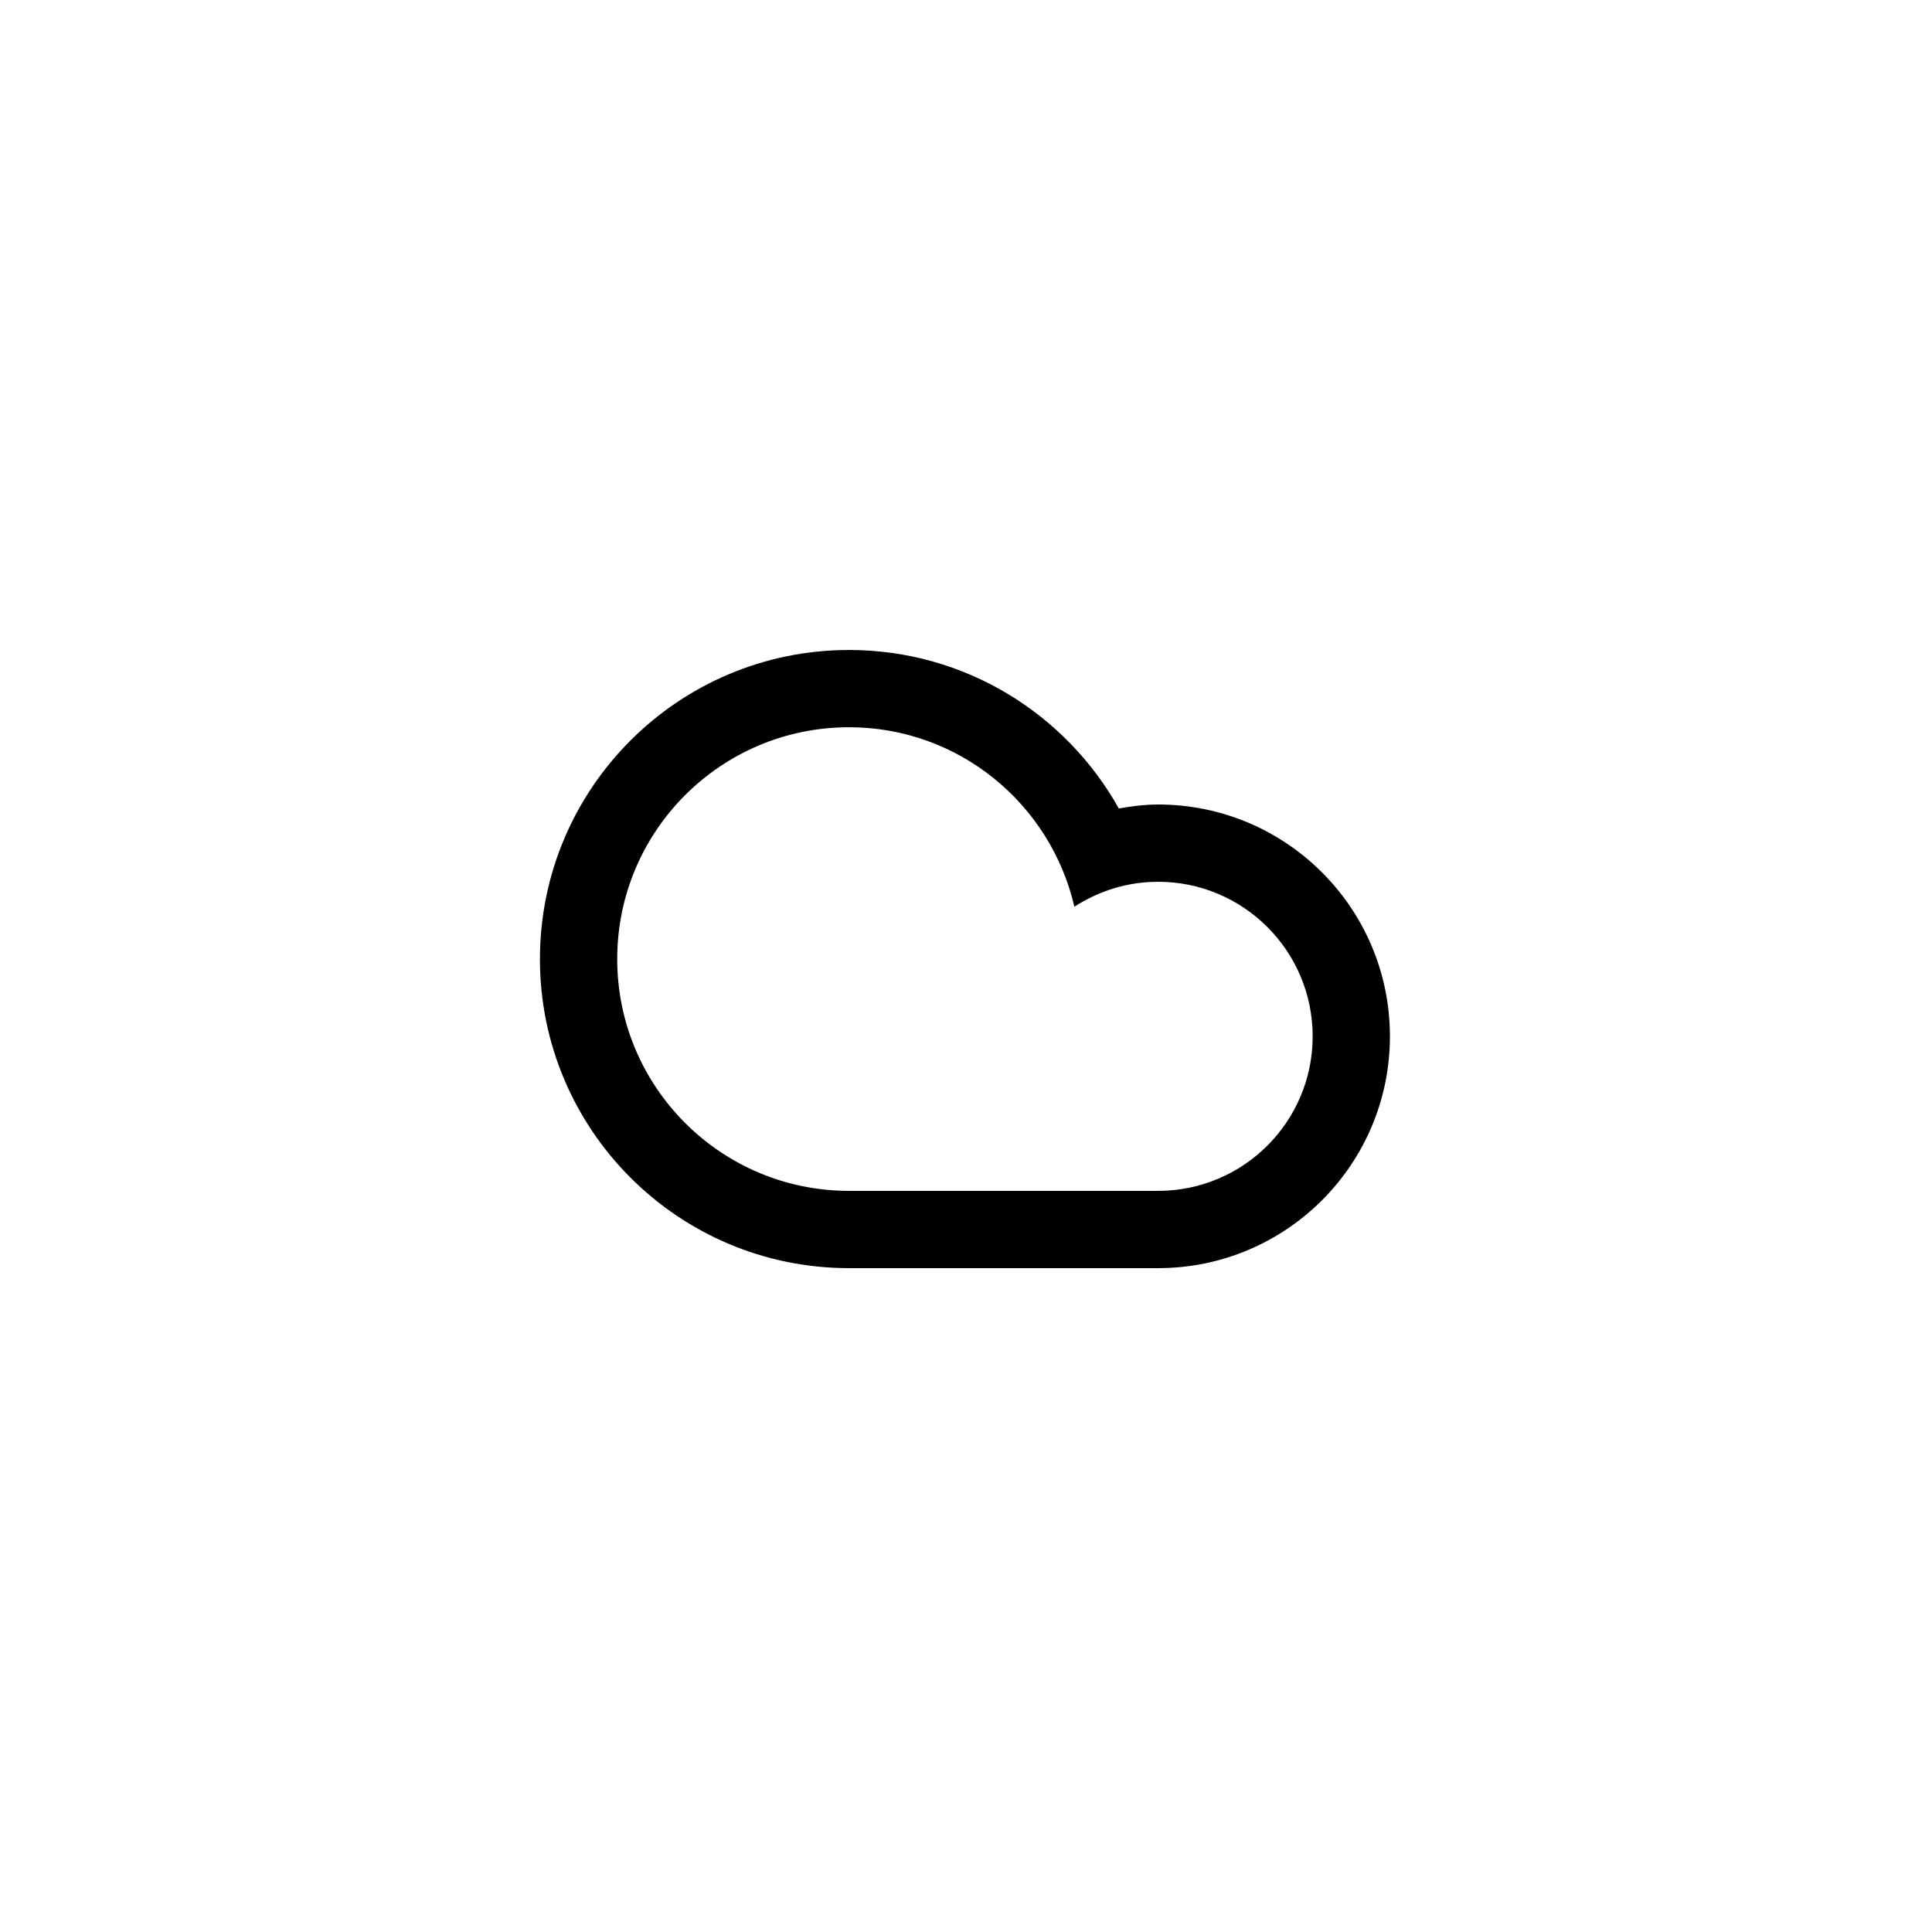
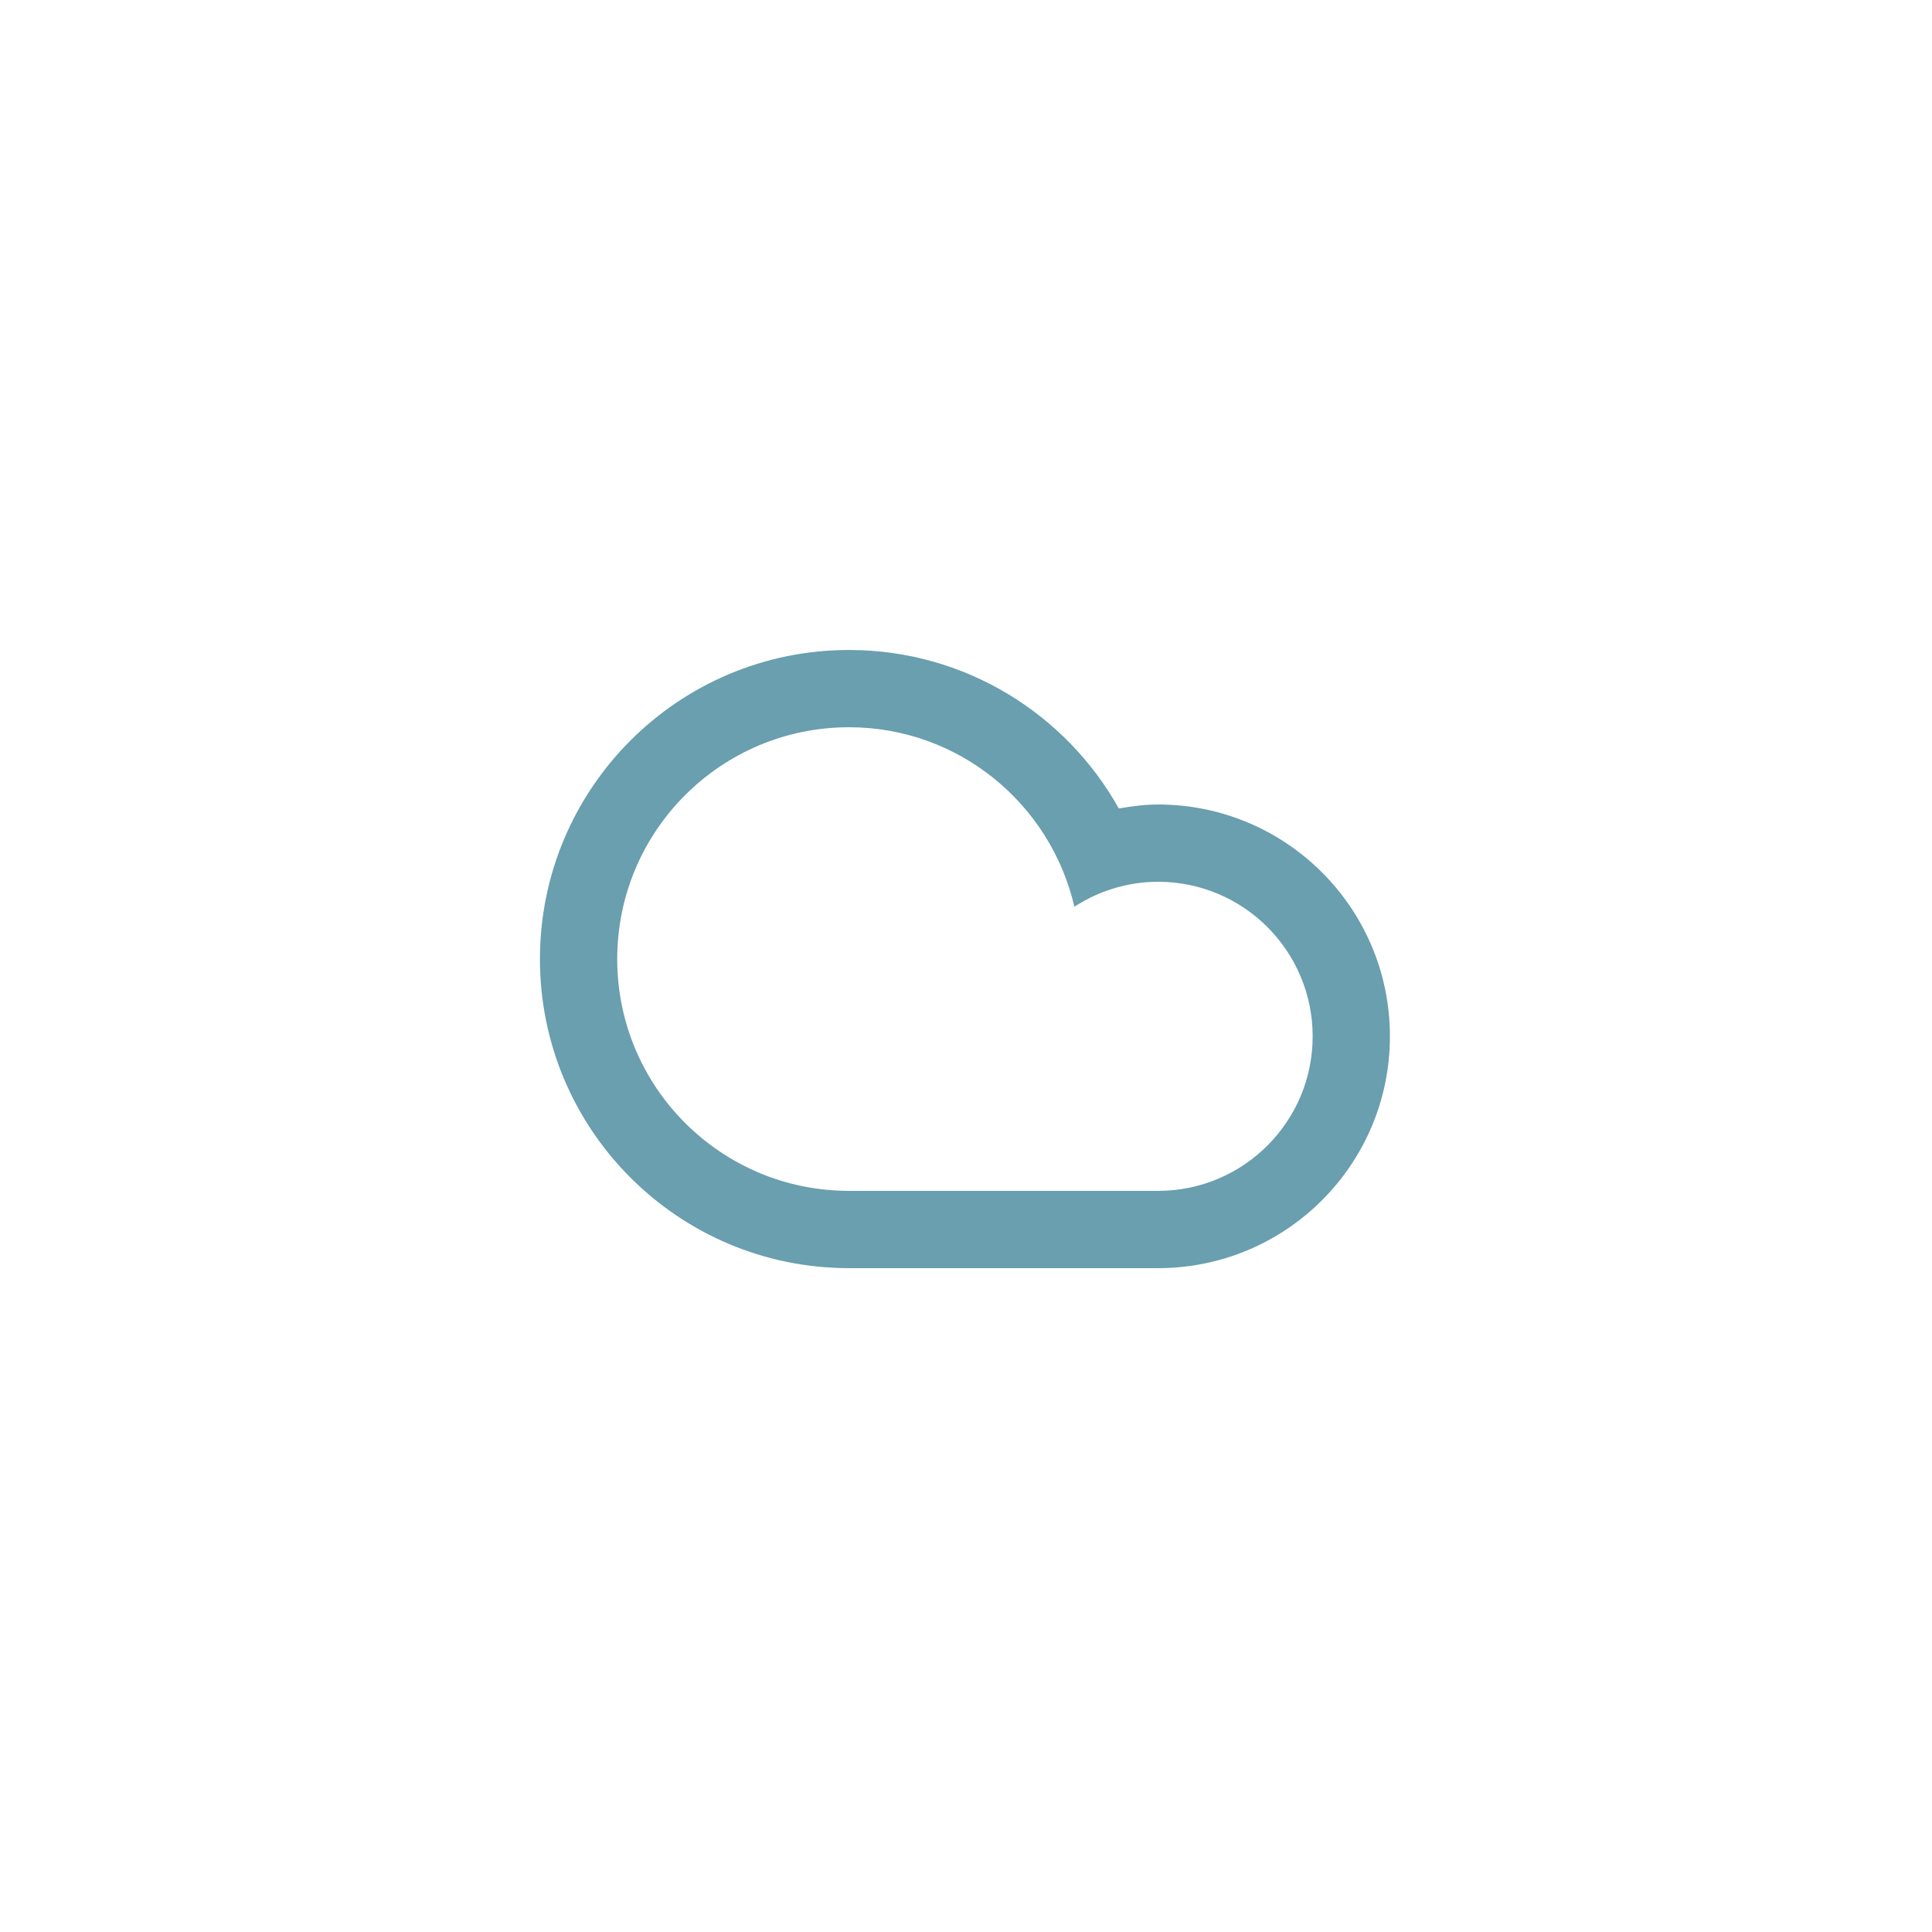
<svg xmlns="http://www.w3.org/2000/svg" viewBox="0 0 100 100" id="vector">
-   <path id="path" d="M 43.945 65.639 C 35.11 65.639 27.947 58.477 27.947 49.641 C 27.947 40.805 35.11 33.643 43.945 33.643 C 49.949 33.643 55.174 36.955 57.91 41.846 C 58.574 41.733 59.248 41.641 59.943 41.641 C 66.57 41.641 71.942 47.014 71.942 53.641 C 71.942 60.266 66.57 65.639 59.943 65.639 C 57.168 65.639 47.143 65.639 43.945 65.639 Z M 59.943 61.639 C 64.361 61.639 67.943 58.057 67.943 53.641 C 67.943 49.223 64.361 45.641 59.943 45.641 C 58.343 45.641 56.861 46.122 55.61 46.932 C 54.379 41.616 49.636 37.642 43.945 37.642 C 37.319 37.642 31.947 43.014 31.947 49.641 C 31.947 56.267 37.319 61.639 43.945 61.639 C 47.562 61.639 56.924 61.639 59.943 61.639 Z" fill="#000000" fill-rule="evenodd" />
+   <path id="path" d="M 43.945 65.639 C 35.11 65.639 27.947 58.477 27.947 49.641 C 27.947 40.805 35.11 33.643 43.945 33.643 C 49.949 33.643 55.174 36.955 57.91 41.846 C 58.574 41.733 59.248 41.641 59.943 41.641 C 66.57 41.641 71.942 47.014 71.942 53.641 C 71.942 60.266 66.57 65.639 59.943 65.639 C 57.168 65.639 47.143 65.639 43.945 65.639 Z M 59.943 61.639 C 64.361 61.639 67.943 58.057 67.943 53.641 C 67.943 49.223 64.361 45.641 59.943 45.641 C 58.343 45.641 56.861 46.122 55.61 46.932 C 54.379 41.616 49.636 37.642 43.945 37.642 C 37.319 37.642 31.947 43.014 31.947 49.641 C 31.947 56.267 37.319 61.639 43.945 61.639 C 47.562 61.639 56.924 61.639 59.943 61.639 Z" fill="#699faf" fill-rule="evenodd" />
</svg>
